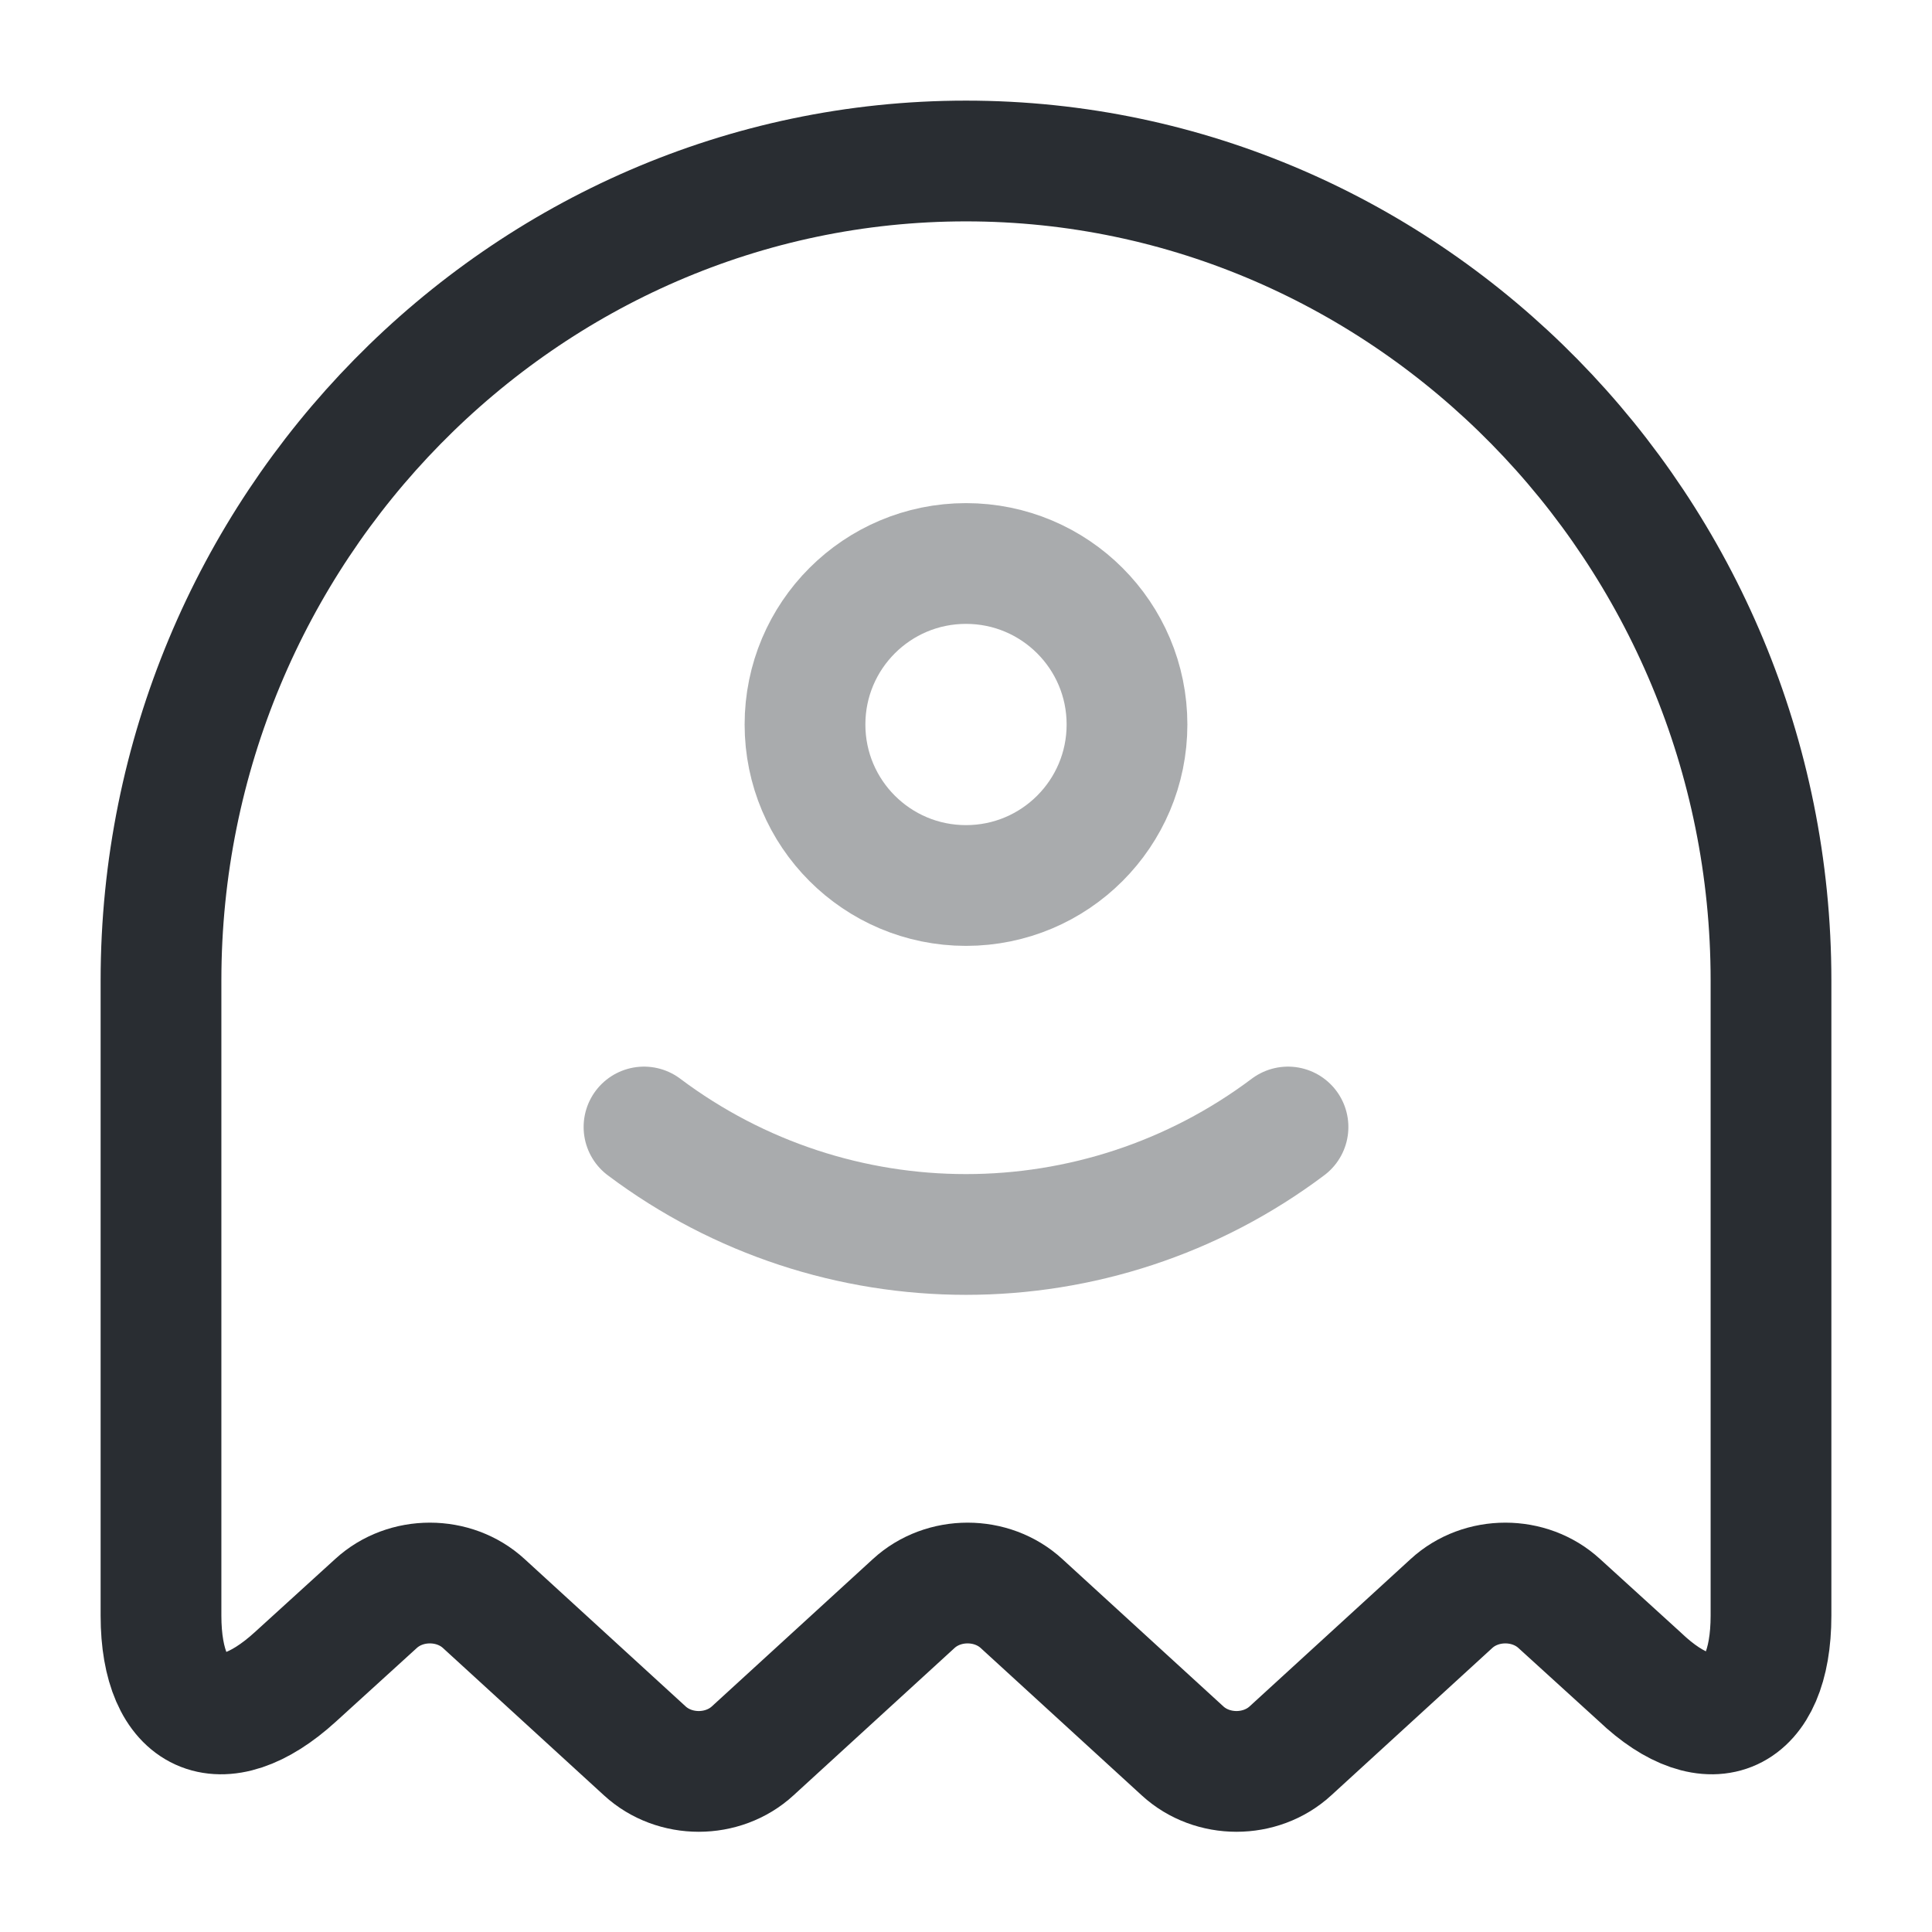
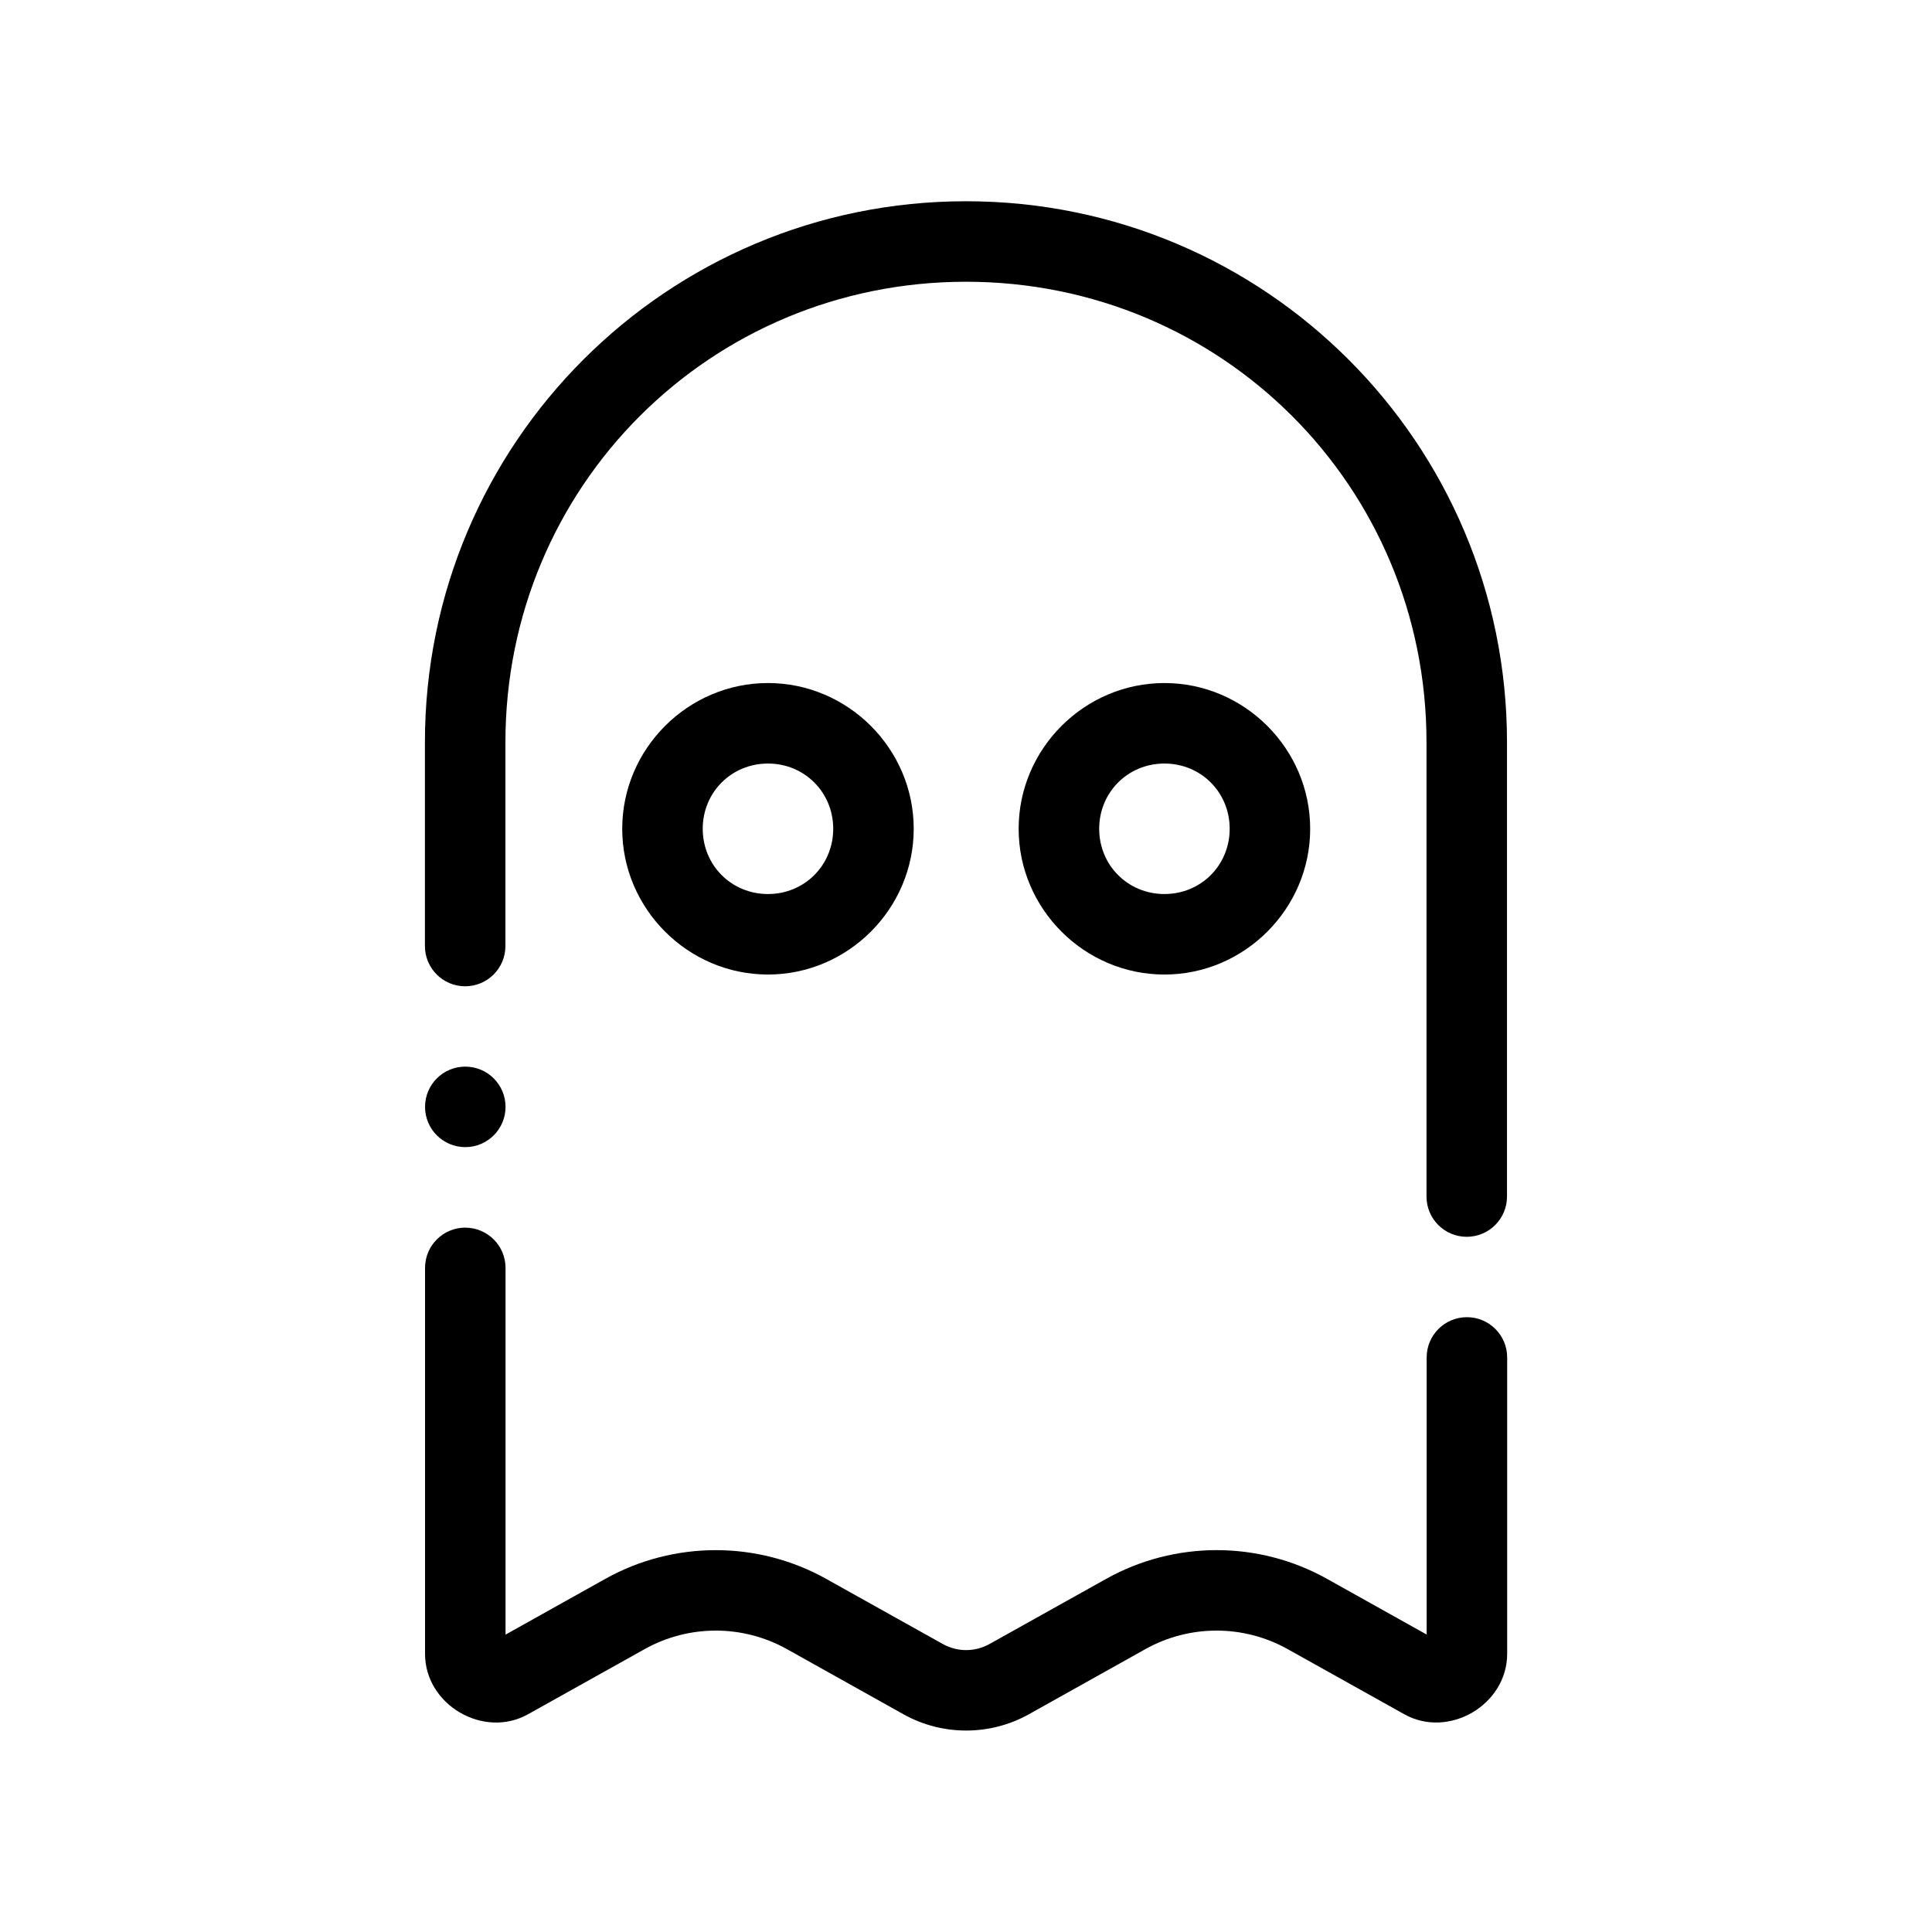
- <svg xmlns="http://www.w3.org/2000/svg" width="24" height="24" viewBox="0 0 24 24" fill="none">
-   <path d="M22 20.07V12.18C22 6.58 17.5 2 12 2C6.5 2 2 6.58 2 12.18V20.07C2 21.33 2.75 21.67 3.67 20.83L4.67 19.92C5.04 19.58 5.64 19.58 6.01 19.92L8.01 21.75C8.38 22.09 8.98 22.09 9.35 21.75L11.35 19.92C11.72 19.58 12.32 19.58 12.69 19.92L14.69 21.75C15.06 22.09 15.66 22.09 16.03 21.75L18.03 19.92C18.4 19.58 19 19.58 19.37 19.92L20.37 20.83C21.25 21.67 22 21.33 22 20.07Z" stroke="#292D32" stroke-width="1.5" stroke-linecap="round" stroke-linejoin="round" />
-   <path opacity="0.4" d="M8 14C10.37 15.78 13.63 15.78 16 14" stroke="#292D32" stroke-width="1.5" stroke-linecap="round" stroke-linejoin="round" />
-   <path opacity="0.4" d="M12 11C13.105 11 14 10.105 14 9C14 7.895 13.105 7 12 7C10.895 7 10 7.895 10 9C10 10.105 10.895 11 12 11Z" stroke="#292D32" stroke-width="1.5" stroke-linecap="round" stroke-linejoin="round" />
+ <svg xmlns="http://www.w3.org/2000/svg" height="512" viewBox="0 0 48 48" width="512">
+   <g stroke-linecap="round" stroke-linejoin="round" transform="translate(-592.95 580.22)">
+     <g stroke-miterlimit="9.87">
+       <path d="m616.95-575.22c-7.43 0-13.443 6.014-13.443 13.443v5.061a1 1 0 0 0 1 1 1 1 0 0 0 1-1v-5.061c0-6.356 5.087-11.443 11.443-11.443 6.356 0 11.441 5.087 11.441 11.443v11.285a1 1 0 0 0 1 1 1 1 0 0 0 1-1v-11.285c0-7.43-6.011-13.443-13.441-13.443z" />
+       <path d="m604.51-553.72a1 1 0 0 0 -1 1 1 1 0 0 0 1 1 1 1 0 0 0 1-1 1 1 0 0 0 -1-1z" />
+       <path d="m604.51-549.72a1 1 0 0 0 -1 1v9.59c0 1.266 1.453 2.118 2.559 1.5l2.895-1.617c1.101-.615 2.438-.615 3.539 0l2.892 1.617c.967.54 2.151.54 3.118 0l2.892-1.617c1.101-.615 2.439-.615 3.539 0l2.895 1.617c1.105.617 2.556-.235 2.556-1.5v-7.365a1 1 0 0 0 -1-1 1 1 0 0 0 -1 1v6.885l-2.474-1.383c-1.704-.953-3.786-.952-5.49 0l-2.895 1.617c-.363.203-.801.203-1.164 0l-2.895-1.617c-1.704-.952-3.786-.952-5.49 0l-2.477 1.385v-9.111a1 1 0 0 0 -1-1z" />
+     </g>
+     <path d="m612.03-563.25c-1.988-0-3.621 1.633-3.621 3.621 0 1.988 1.633 3.621 3.621 3.621 1.988 0 3.621-1.633 3.621-3.621s-1.633-3.621-3.621-3.621zm0 2c.907 0 1.621.714 1.621 1.621 0 .907-.714 1.621-1.621 1.621-.907 0-1.621-.714-1.621-1.621 0-.907.714-1.621 1.621-1.621z" stroke-miterlimit="10" />
+     <path d="m621.88-563.25c-1.988-0-3.622 1.633-3.622 3.621s1.633 3.621 3.622 3.621c1.988 0 3.621-1.633 3.621-3.621 0-1.988-1.633-3.621-3.621-3.621zm0 2c.907 0 1.621.714 1.621 1.621s-.714 1.621-1.621 1.621-1.621-.714-1.621-1.621.714-1.621 1.621-1.621z" stroke-miterlimit="10" />
+   </g>
</svg>
